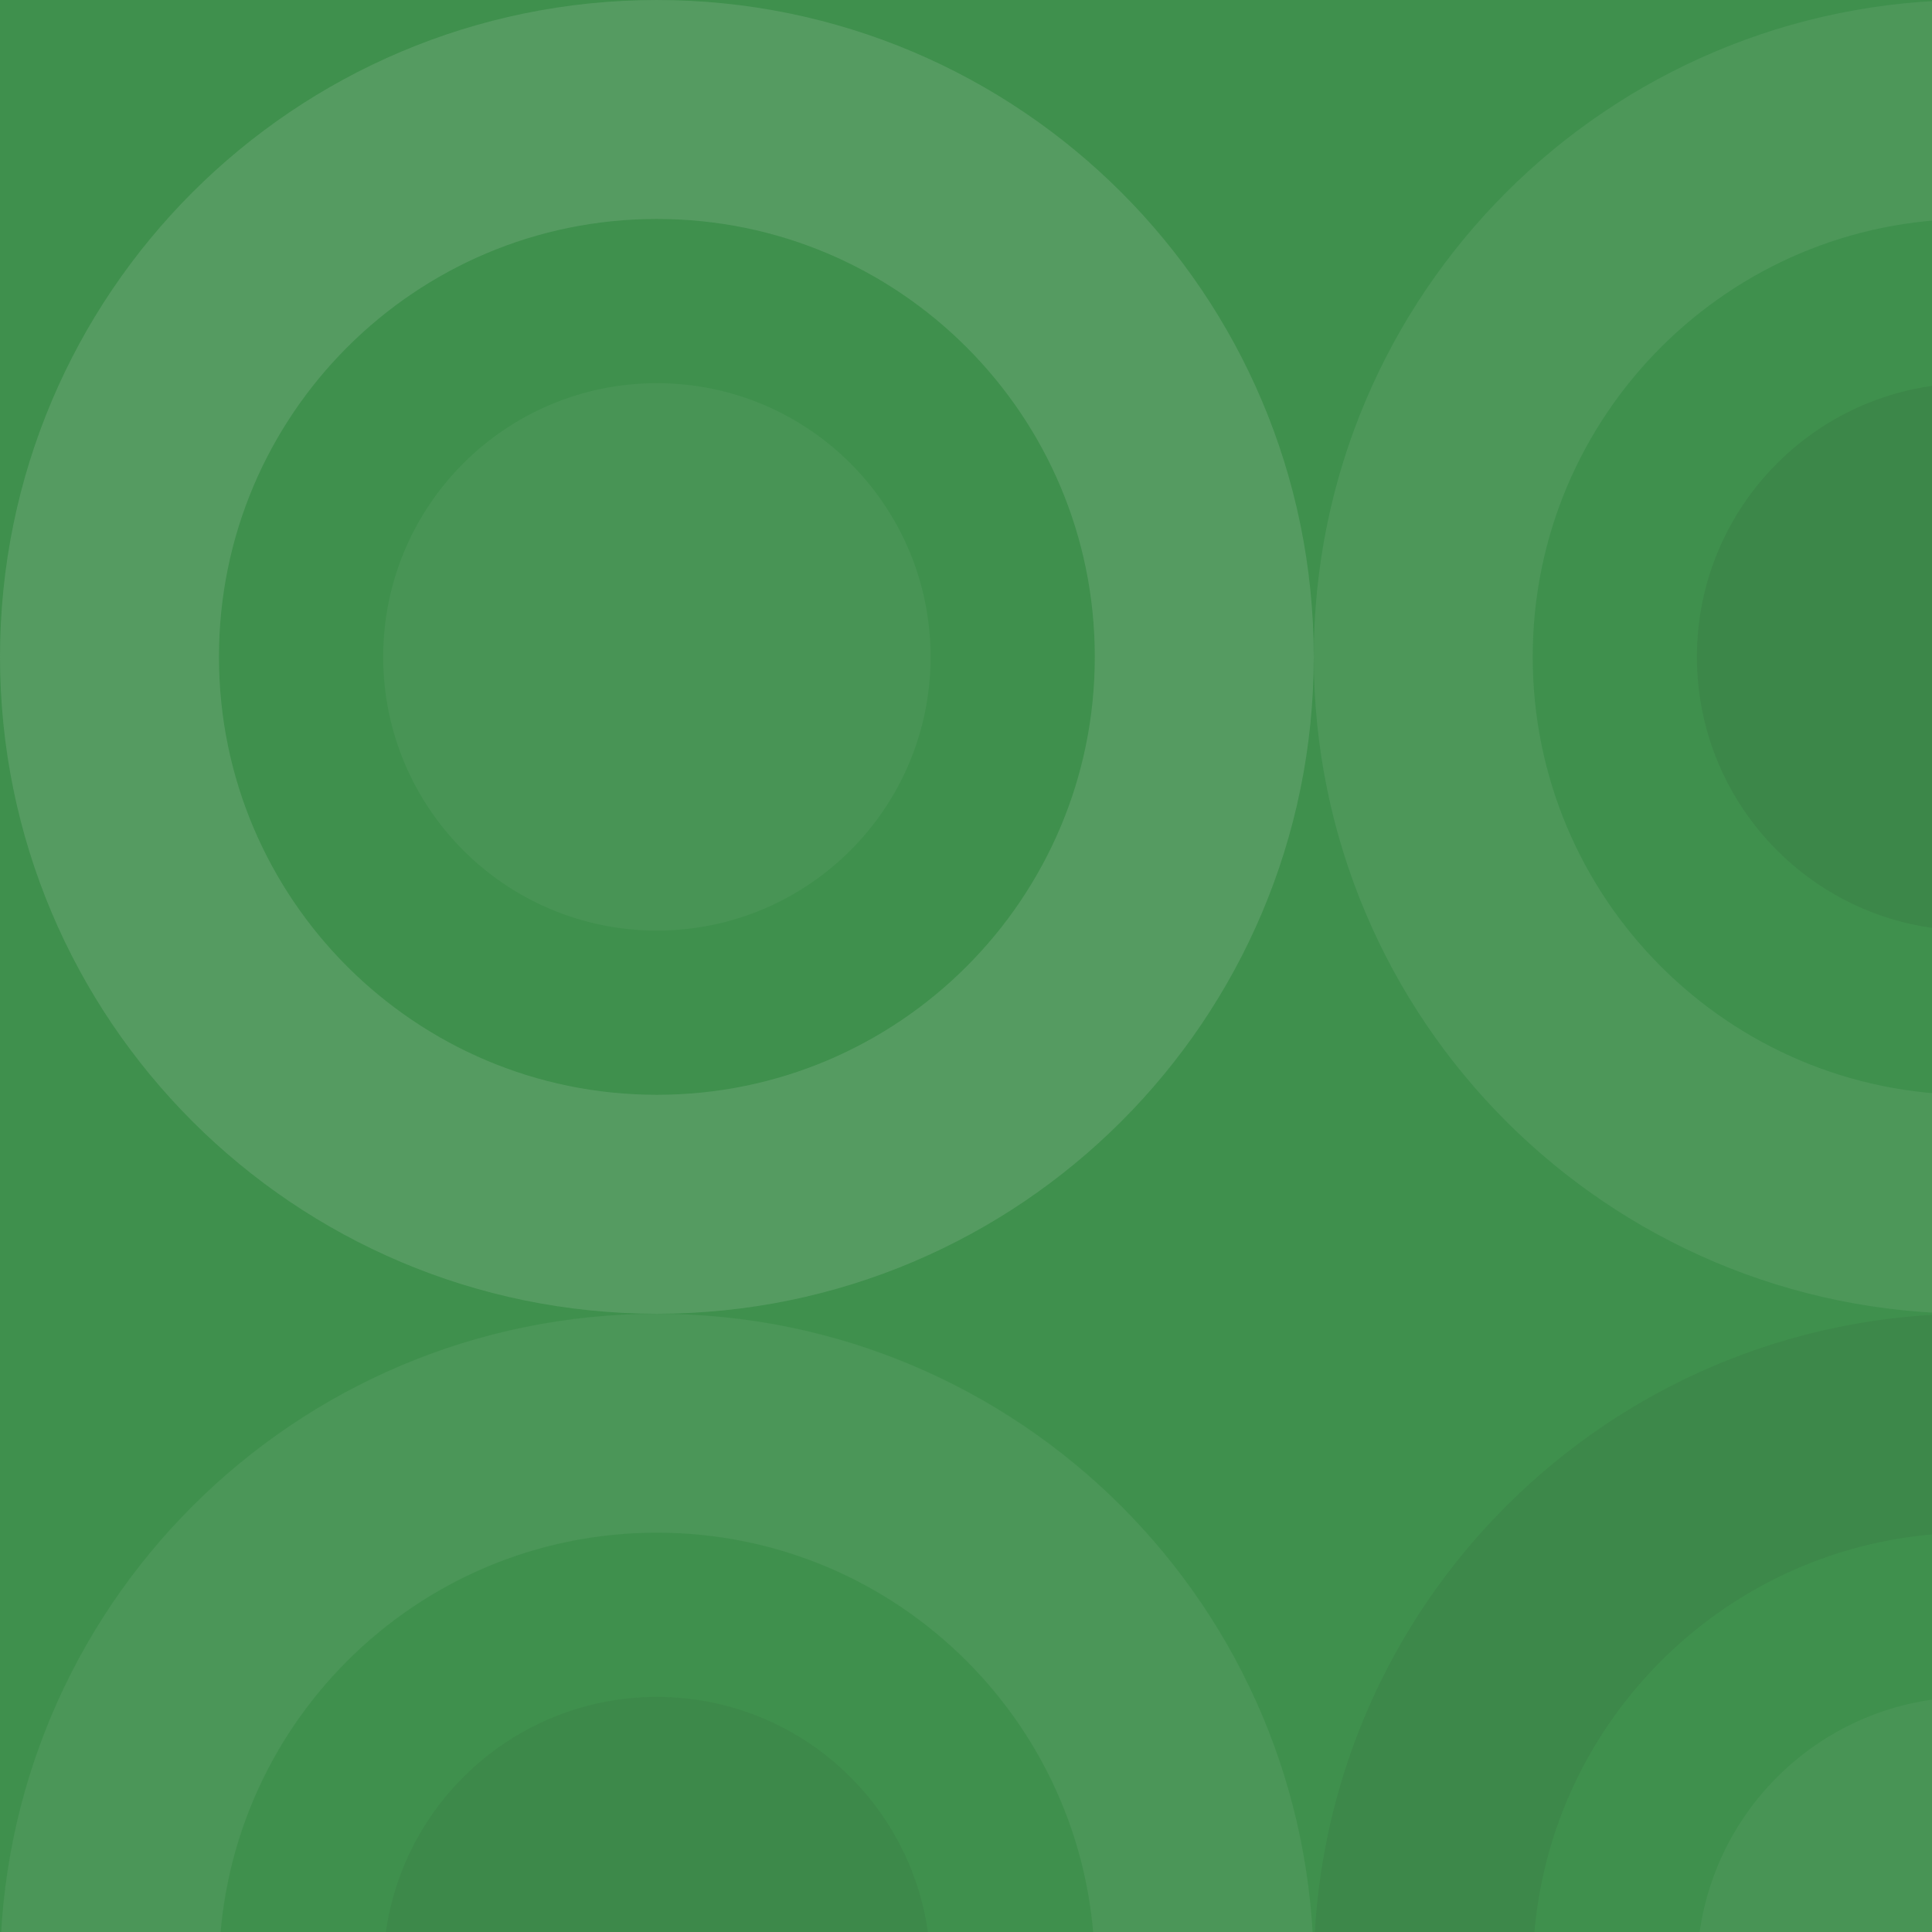
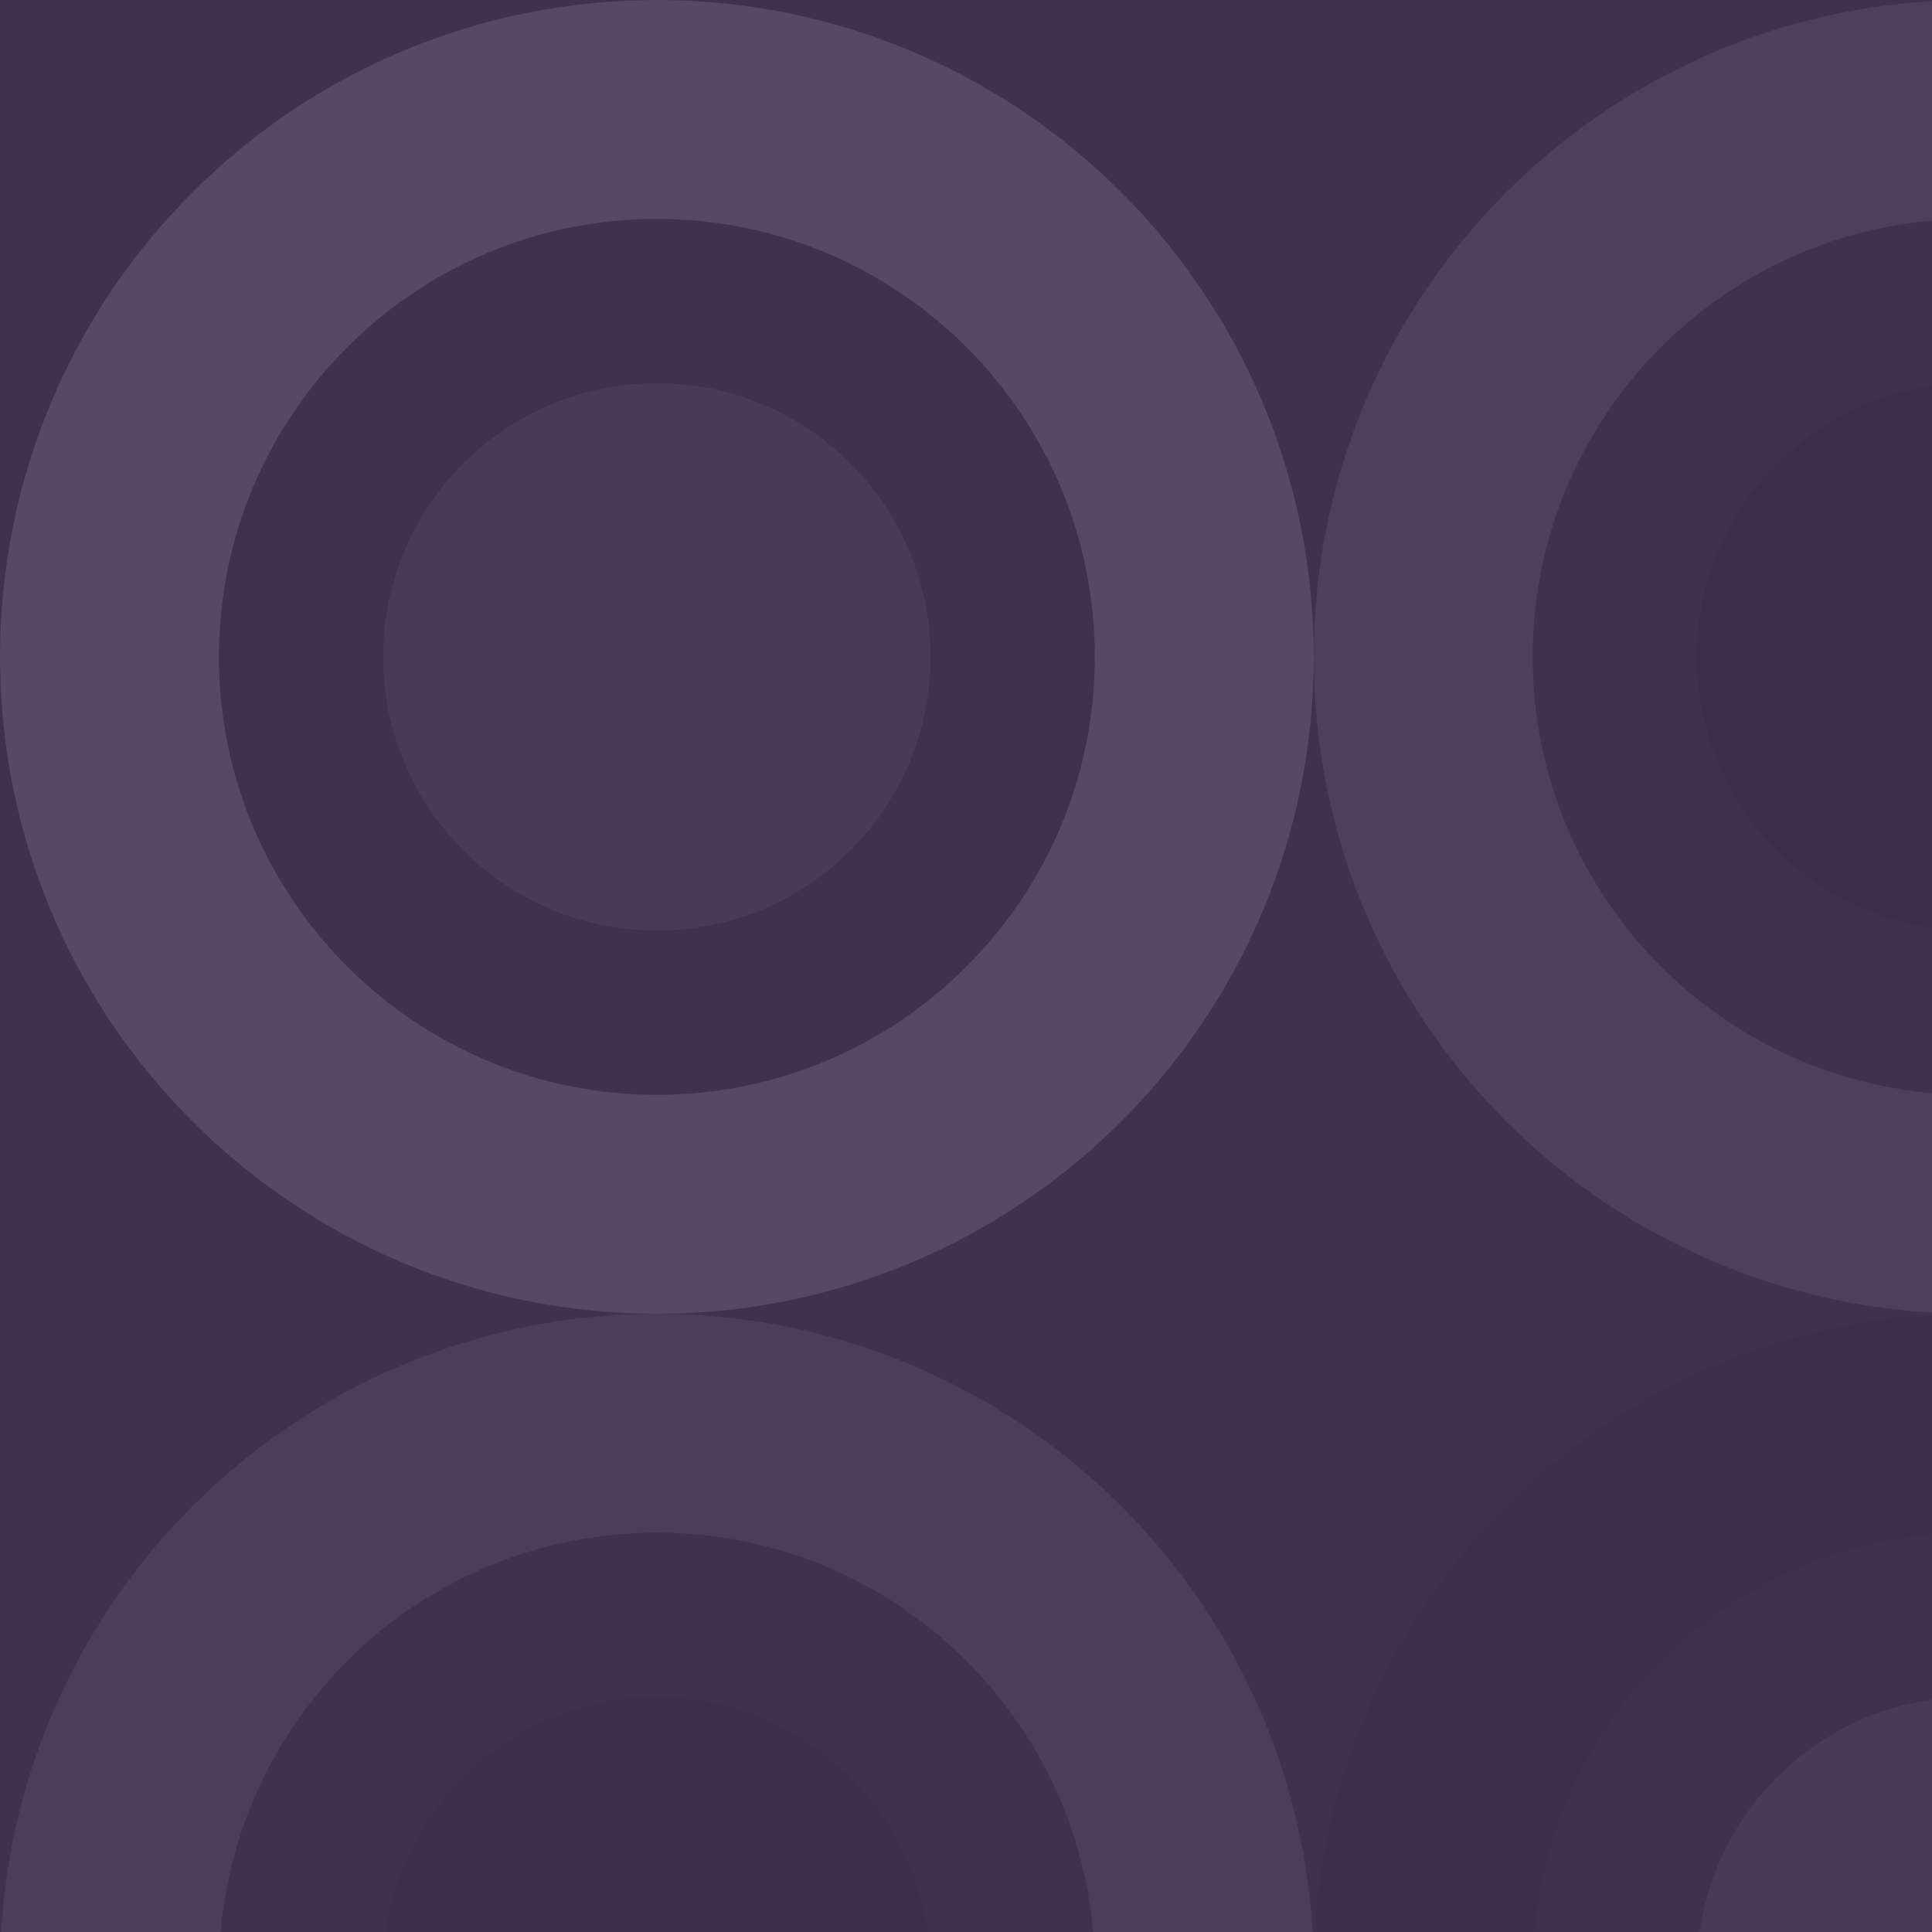
<svg xmlns="http://www.w3.org/2000/svg" width="100" height="100">
-   <rect x="0" y="0" width="100%" height="100%" fill="rgb(63, 144, 77)" />
+   <rect x="0" y="0" width="100%" height="100%" fill="rgb(63, 50, 77)" />
  <circle cx="34.0" cy="34.0" r="28.333" fill="none" stroke="#ddd" style="opacity:0.141;stroke-width:11.333px;" />
  <circle cx="34.0" cy="34.0" r="14.167" fill="#ddd" fill-opacity="0.055" />
  <circle cx="102.0" cy="34.0" r="28.333" fill="none" stroke="#ddd" style="opacity:0.089;stroke-width:11.333px;" />
  <circle cx="102.0" cy="34.0" r="14.167" fill="#222" fill-opacity="0.081" />
  <circle cx="170.0" cy="34.0" r="28.333" fill="none" stroke="#222" style="opacity:0.133;stroke-width:11.333px;" />
  <circle cx="170.0" cy="34.0" r="14.167" fill="#222" fill-opacity="0.115" />
  <circle cx="238.0" cy="34.0" r="28.333" fill="none" stroke="#222" style="opacity:0.15;stroke-width:11.333px;" />
  <circle cx="238.0" cy="34.0" r="14.167" fill="#ddd" fill-opacity="0.124" />
  <circle cx="306.0" cy="34.0" r="28.333" fill="none" stroke="#222" style="opacity:0.098;stroke-width:11.333px;" />
  <circle cx="306.0" cy="34.0" r="14.167" fill="#ddd" fill-opacity="0.055" />
  <circle cx="374.0" cy="34.0" r="28.333" fill="none" stroke="#ddd" style="opacity:0.072;stroke-width:11.333px;" />
  <circle cx="374.0" cy="34.0" r="14.167" fill="#ddd" fill-opacity="0.072" />
  <circle cx="34.0" cy="102.0" r="28.333" fill="none" stroke="#ddd" style="opacity:0.072;stroke-width:11.333px;" />
  <circle cx="34.0" cy="102.0" r="14.167" fill="#222" fill-opacity="0.063" />
  <circle cx="102.0" cy="102.0" r="28.333" fill="none" stroke="#222" style="opacity:0.081;stroke-width:11.333px;" />
  <circle cx="102.0" cy="102.0" r="14.167" fill="#ddd" fill-opacity="0.055" />
  <circle cx="170.0" cy="102.0" r="28.333" fill="none" stroke="#ddd" style="opacity:0.072;stroke-width:11.333px;" />
  <circle cx="170.0" cy="102.0" r="14.167" fill="#222" fill-opacity="0.115" />
  <circle cx="238.0" cy="102.0" r="28.333" fill="none" stroke="#222" style="opacity:0.081;stroke-width:11.333px;" />
  <circle cx="238.0" cy="102.0" r="14.167" fill="#ddd" fill-opacity="0.055" />
  <circle cx="306.0" cy="102.0" r="28.333" fill="none" stroke="#222" style="opacity:0.15;stroke-width:11.333px;" />
  <circle cx="306.0" cy="102.0" r="14.167" fill="#222" fill-opacity="0.115" />
  <circle cx="374.0" cy="102.0" r="28.333" fill="none" stroke="#222" style="opacity:0.115;stroke-width:11.333px;" />
  <circle cx="374.0" cy="102.0" r="14.167" fill="#ddd" fill-opacity="0.141" />
  <circle cx="34.0" cy="170.0" r="28.333" fill="none" stroke="#222" style="opacity:0.133;stroke-width:11.333px;" />
  <circle cx="34.0" cy="170.0" r="14.167" fill="#222" fill-opacity="0.115" />
  <circle cx="102.0" cy="170.0" r="28.333" fill="none" stroke="#222" style="opacity:0.046;stroke-width:11.333px;" />
  <circle cx="102.0" cy="170.0" r="14.167" fill="#222" fill-opacity="0.098" />
  <circle cx="170.0" cy="170.0" r="28.333" fill="none" stroke="#ddd" style="opacity:0.107;stroke-width:11.333px;" />
  <circle cx="170.0" cy="170.0" r="14.167" fill="#222" fill-opacity="0.098" />
  <circle cx="238.0" cy="170.0" r="28.333" fill="none" stroke="#222" style="opacity:0.046;stroke-width:11.333px;" />
  <circle cx="238.0" cy="170.0" r="14.167" fill="#222" fill-opacity="0.081" />
  <circle cx="306.0" cy="170.0" r="28.333" fill="none" stroke="#ddd" style="opacity:0.089;stroke-width:11.333px;" />
  <circle cx="306.0" cy="170.0" r="14.167" fill="#ddd" fill-opacity="0.072" />
  <circle cx="374.0" cy="170.0" r="28.333" fill="none" stroke="#222" style="opacity:0.046;stroke-width:11.333px;" />
  <circle cx="374.0" cy="170.0" r="14.167" fill="#222" fill-opacity="0.029" />
  <circle cx="34.0" cy="238.0" r="28.333" fill="none" stroke="#ddd" style="opacity:0.124;stroke-width:11.333px;" />
  <circle cx="34.0" cy="238.0" r="14.167" fill="#ddd" fill-opacity="0.037" />
  <circle cx="102.0" cy="238.0" r="28.333" fill="none" stroke="#222" style="opacity:0.063;stroke-width:11.333px;" />
  <circle cx="102.0" cy="238.0" r="14.167" fill="#222" fill-opacity="0.046" />
  <circle cx="170.0" cy="238.0" r="28.333" fill="none" stroke="#222" style="opacity:0.046;stroke-width:11.333px;" />
  <circle cx="170.0" cy="238.0" r="14.167" fill="#222" fill-opacity="0.063" />
  <circle cx="238.0" cy="238.0" r="28.333" fill="none" stroke="#ddd" style="opacity:0.037;stroke-width:11.333px;" />
  <circle cx="238.0" cy="238.0" r="14.167" fill="#ddd" fill-opacity="0.124" />
  <circle cx="306.0" cy="238.0" r="28.333" fill="none" stroke="#222" style="opacity:0.029;stroke-width:11.333px;" />
  <circle cx="306.0" cy="238.0" r="14.167" fill="#222" fill-opacity="0.046" />
  <circle cx="374.0" cy="238.0" r="28.333" fill="none" stroke="#ddd" style="opacity:0.072;stroke-width:11.333px;" />
  <circle cx="374.0" cy="238.0" r="14.167" fill="#ddd" fill-opacity="0.089" />
  <circle cx="34.0" cy="306.0" r="28.333" fill="none" stroke="#222" style="opacity:0.081;stroke-width:11.333px;" />
  <circle cx="34.0" cy="306.0" r="14.167" fill="#222" fill-opacity="0.046" />
  <circle cx="102.0" cy="306.0" r="28.333" fill="none" stroke="#222" style="opacity:0.098;stroke-width:11.333px;" />
  <circle cx="102.0" cy="306.0" r="14.167" fill="#ddd" fill-opacity="0.107" />
  <circle cx="170.0" cy="306.0" r="28.333" fill="none" stroke="#222" style="opacity:0.098;stroke-width:11.333px;" />
  <circle cx="170.0" cy="306.0" r="14.167" fill="#222" fill-opacity="0.046" />
  <circle cx="238.0" cy="306.0" r="28.333" fill="none" stroke="#222" style="opacity:0.115;stroke-width:11.333px;" />
  <circle cx="238.0" cy="306.0" r="14.167" fill="#222" fill-opacity="0.133" />
  <circle cx="306.0" cy="306.0" r="28.333" fill="none" stroke="#ddd" style="opacity:0.141;stroke-width:11.333px;" />
  <circle cx="306.0" cy="306.0" r="14.167" fill="#222" fill-opacity="0.115" />
  <circle cx="374.0" cy="306.0" r="28.333" fill="none" stroke="#222" style="opacity:0.115;stroke-width:11.333px;" />
  <circle cx="374.0" cy="306.0" r="14.167" fill="#222" fill-opacity="0.15" />
  <circle cx="34.0" cy="374.0" r="28.333" fill="none" stroke="#ddd" style="opacity:0.055;stroke-width:11.333px;" />
  <circle cx="34.0" cy="374.0" r="14.167" fill="#222" fill-opacity="0.081" />
  <circle cx="102.0" cy="374.0" r="28.333" fill="none" stroke="#222" style="opacity:0.115;stroke-width:11.333px;" />
  <circle cx="102.0" cy="374.0" r="14.167" fill="#ddd" fill-opacity="0.072" />
  <circle cx="170.0" cy="374.0" r="28.333" fill="none" stroke="#ddd" style="opacity:0.055;stroke-width:11.333px;" />
  <circle cx="170.0" cy="374.0" r="14.167" fill="#222" fill-opacity="0.081" />
  <circle cx="238.0" cy="374.0" r="28.333" fill="none" stroke="#222" style="opacity:0.063;stroke-width:11.333px;" />
  <circle cx="238.0" cy="374.0" r="14.167" fill="#ddd" fill-opacity="0.072" />
  <circle cx="306.0" cy="374.0" r="28.333" fill="none" stroke="#ddd" style="opacity:0.072;stroke-width:11.333px;" />
  <circle cx="306.0" cy="374.0" r="14.167" fill="#ddd" fill-opacity="0.072" />
  <circle cx="374.0" cy="374.0" r="28.333" fill="none" stroke="#ddd" style="opacity:0.055;stroke-width:11.333px;" />
  <circle cx="374.0" cy="374.0" r="14.167" fill="#222" fill-opacity="0.098" />
</svg>
